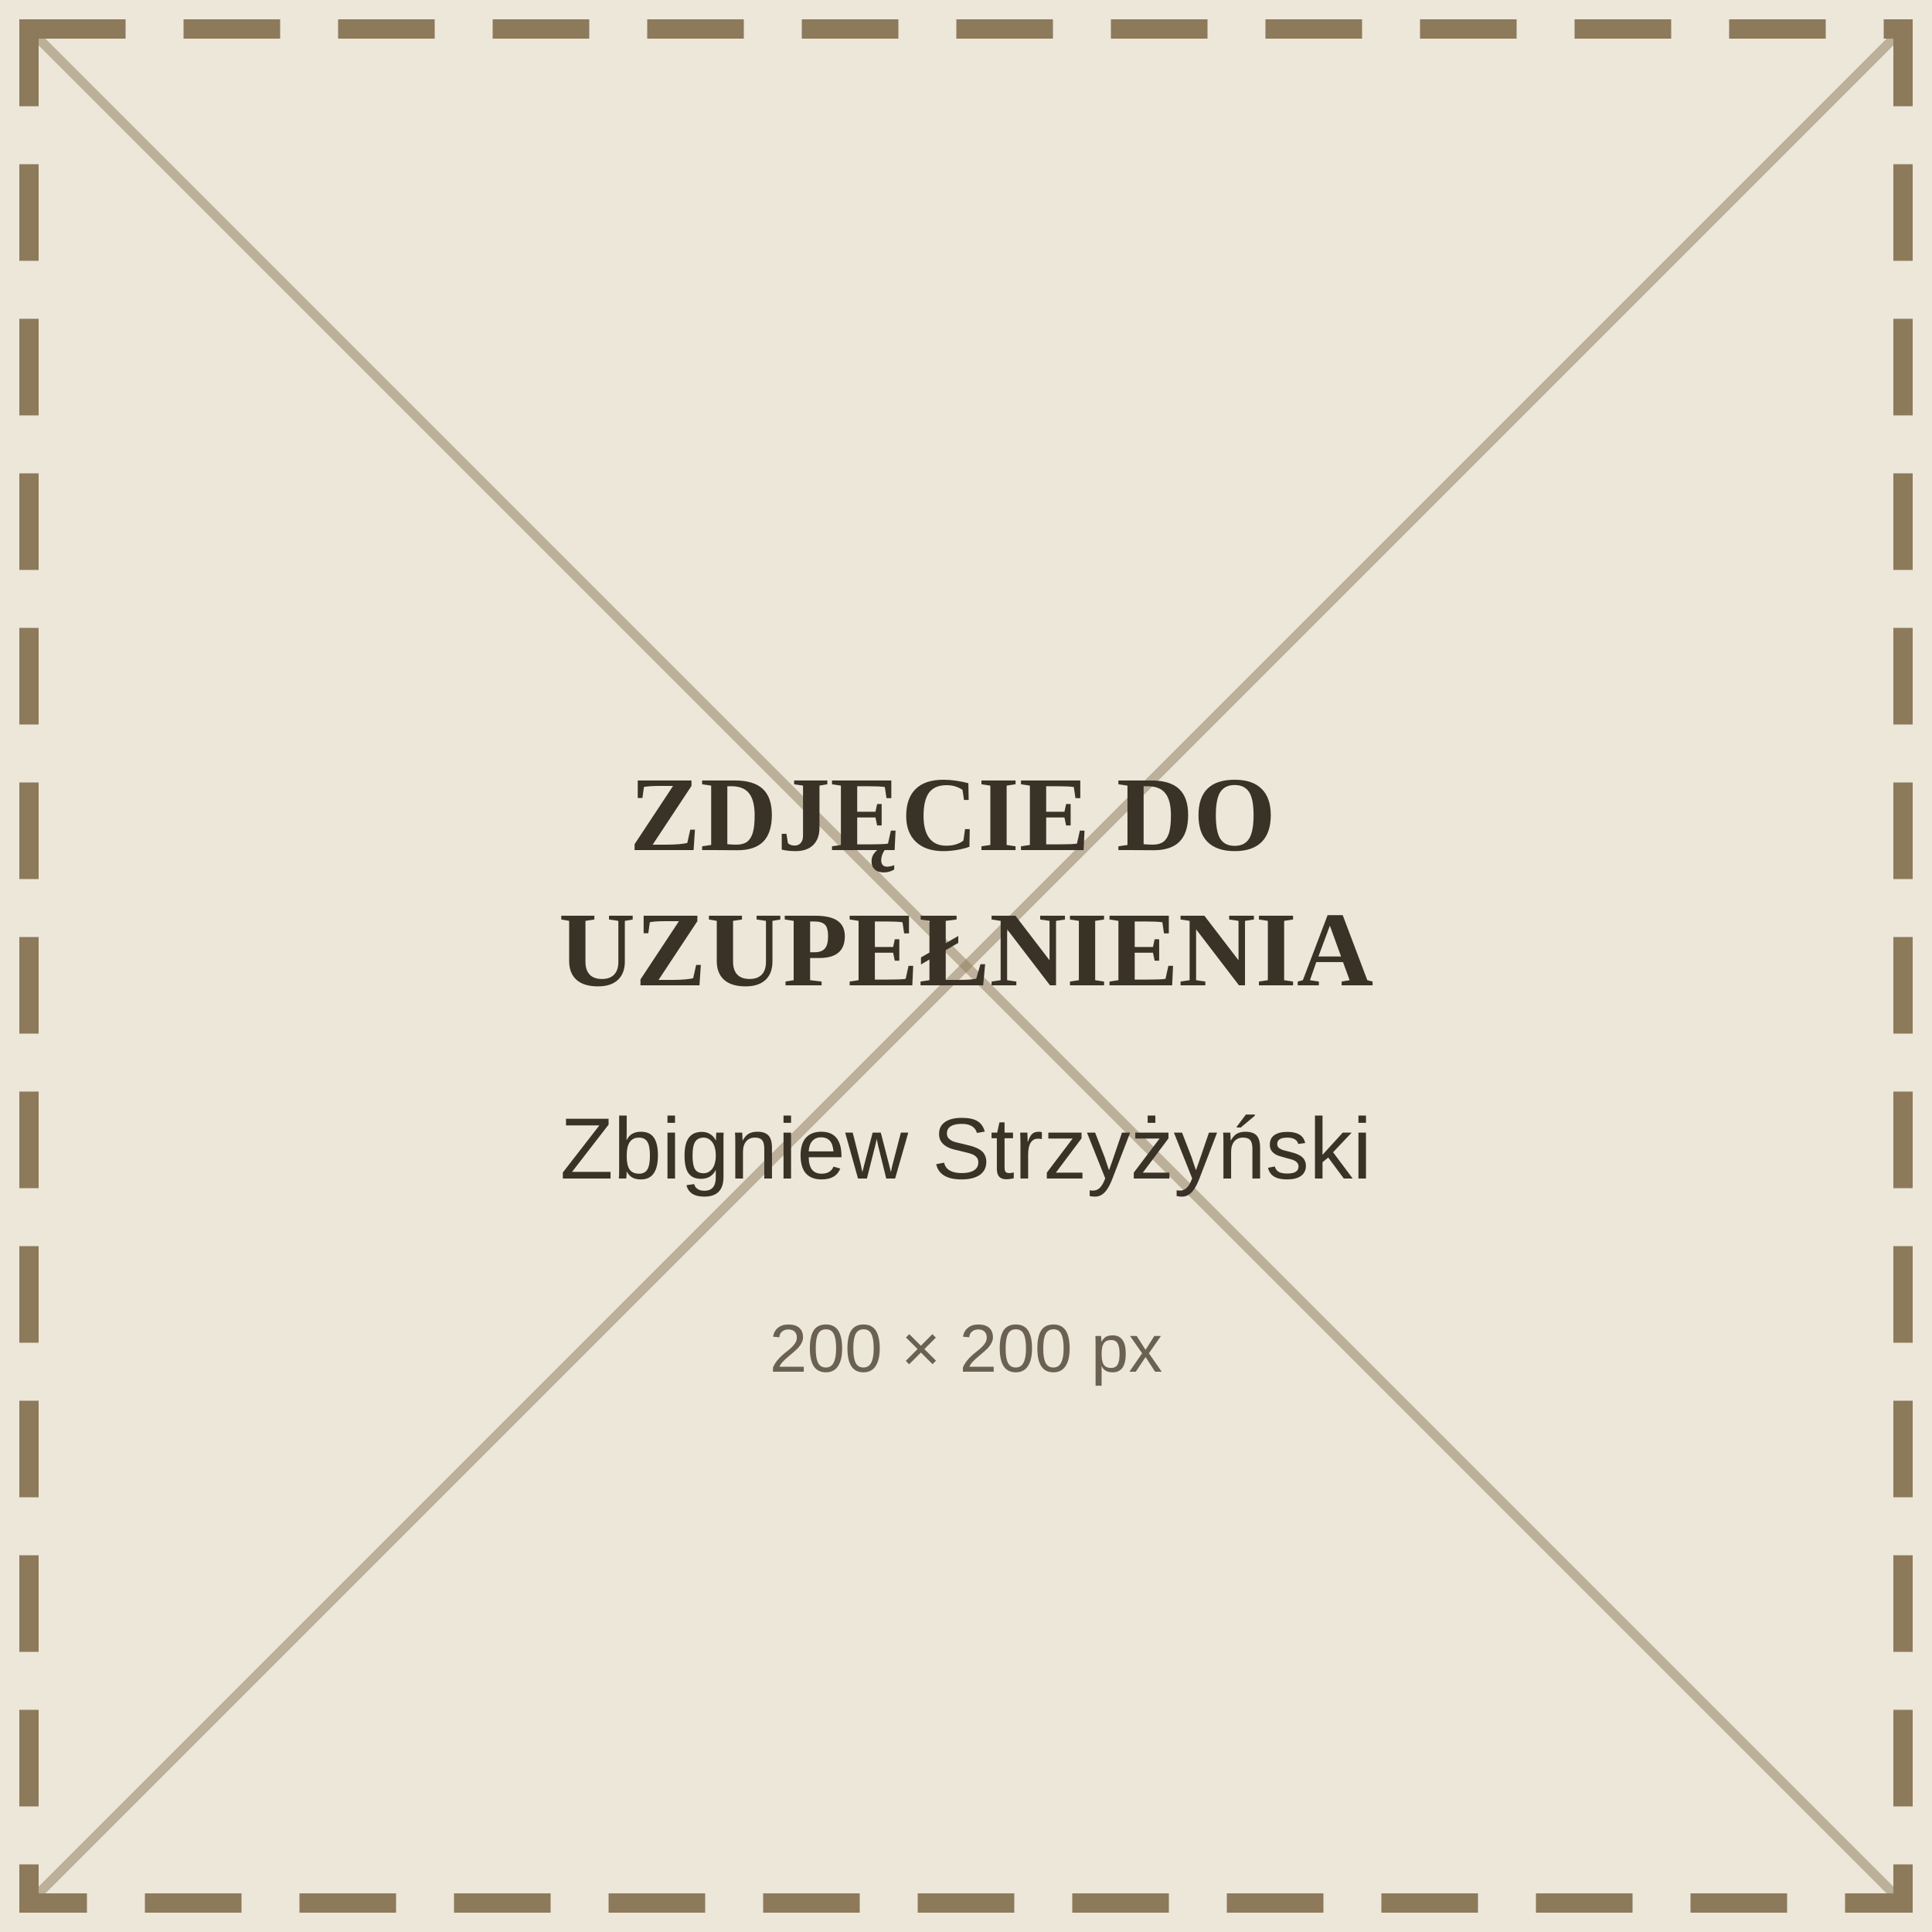
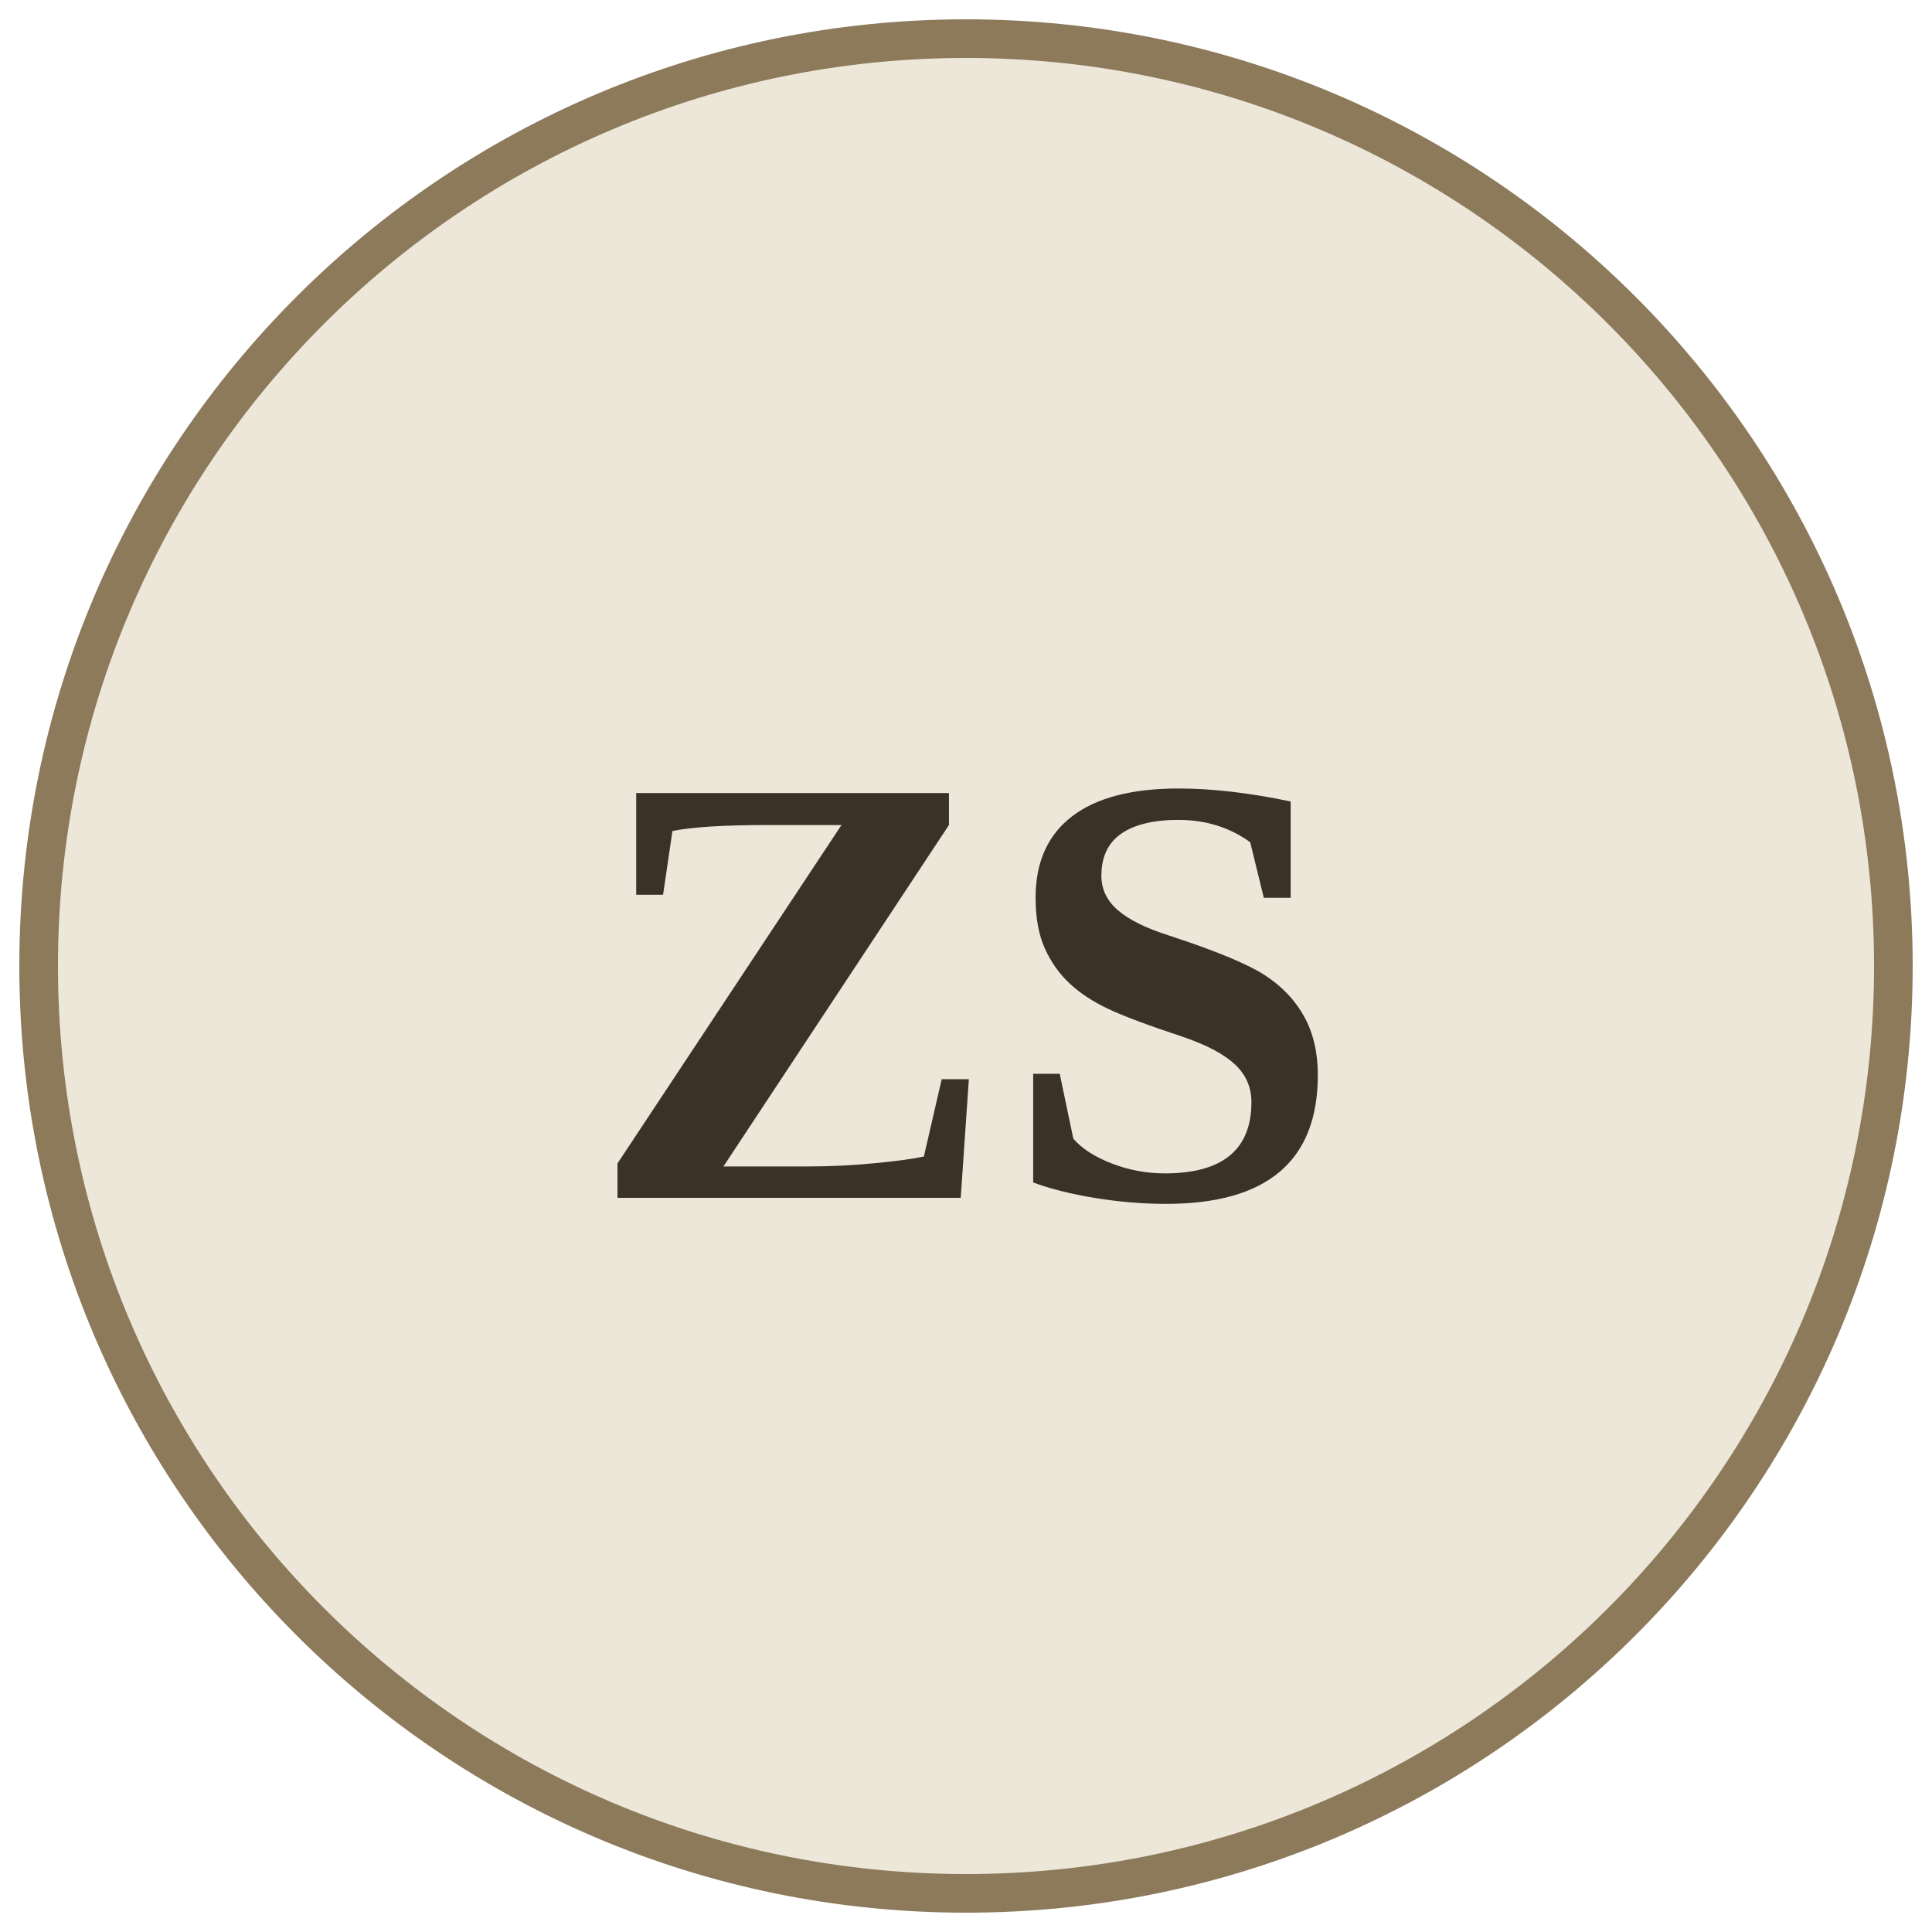
- <svg xmlns="http://www.w3.org/2000/svg" width="200" height="200" viewBox="0 0 200 200" role="img" aria-label="Placeholder: ZDJĘCIE DO UZUPEŁNIENIA. Zbigniew Strzyżyński, awatar do podpisu narratora">
-   <rect width="200" height="200" fill="#EDE7DA" />
-   <rect x="3" y="3" width="194" height="194" fill="none" stroke="#8C7A5B" stroke-width="2" stroke-dasharray="10 6" />
-   <line x1="3" y1="3" x2="197" y2="197" stroke="#8C7A5B" stroke-width="1" opacity="0.5" />
-   <line x1="197" y1="3" x2="3" y2="197" stroke="#8C7A5B" stroke-width="1" opacity="0.5" />
-   <text text-anchor="middle" font-family="Georgia, 'Times New Roman', serif" font-weight="bold" font-size="11" fill="#3A3227">
-     <tspan x="50%" y="88">ZDJĘCIE DO</tspan>
-     <tspan x="50%" y="102">UZUPEŁNIENIA</tspan>
-   </text>
-   <text text-anchor="middle" font-family="Arial, sans-serif" font-size="9" fill="#3A3227">
-     <tspan x="50%" y="122">Zbigniew Strzyżyński</tspan>
-   </text>
-   <text x="50%" y="142" text-anchor="middle" font-family="Arial, sans-serif" font-size="7" fill="#6B6153">200 × 200 px</text>
+ <svg xmlns="http://www.w3.org/2000/svg" width="200" height="200" viewBox="0 0 200 200" role="img" aria-label="Placeholder: inicjały ZS. Zbigniew Strzyżyński, awatar do podpisu narratora — zdjęcie do uzupełnienia">
+   <circle cx="100" cy="100" r="96" fill="#EDE7DA" stroke="#8C7A5B" stroke-width="4" />
+   <text x="100" y="124" text-anchor="middle" font-family="Georgia, 'Times New Roman', serif" font-weight="bold" font-size="64" fill="#3A3227">ZS</text>
</svg>
